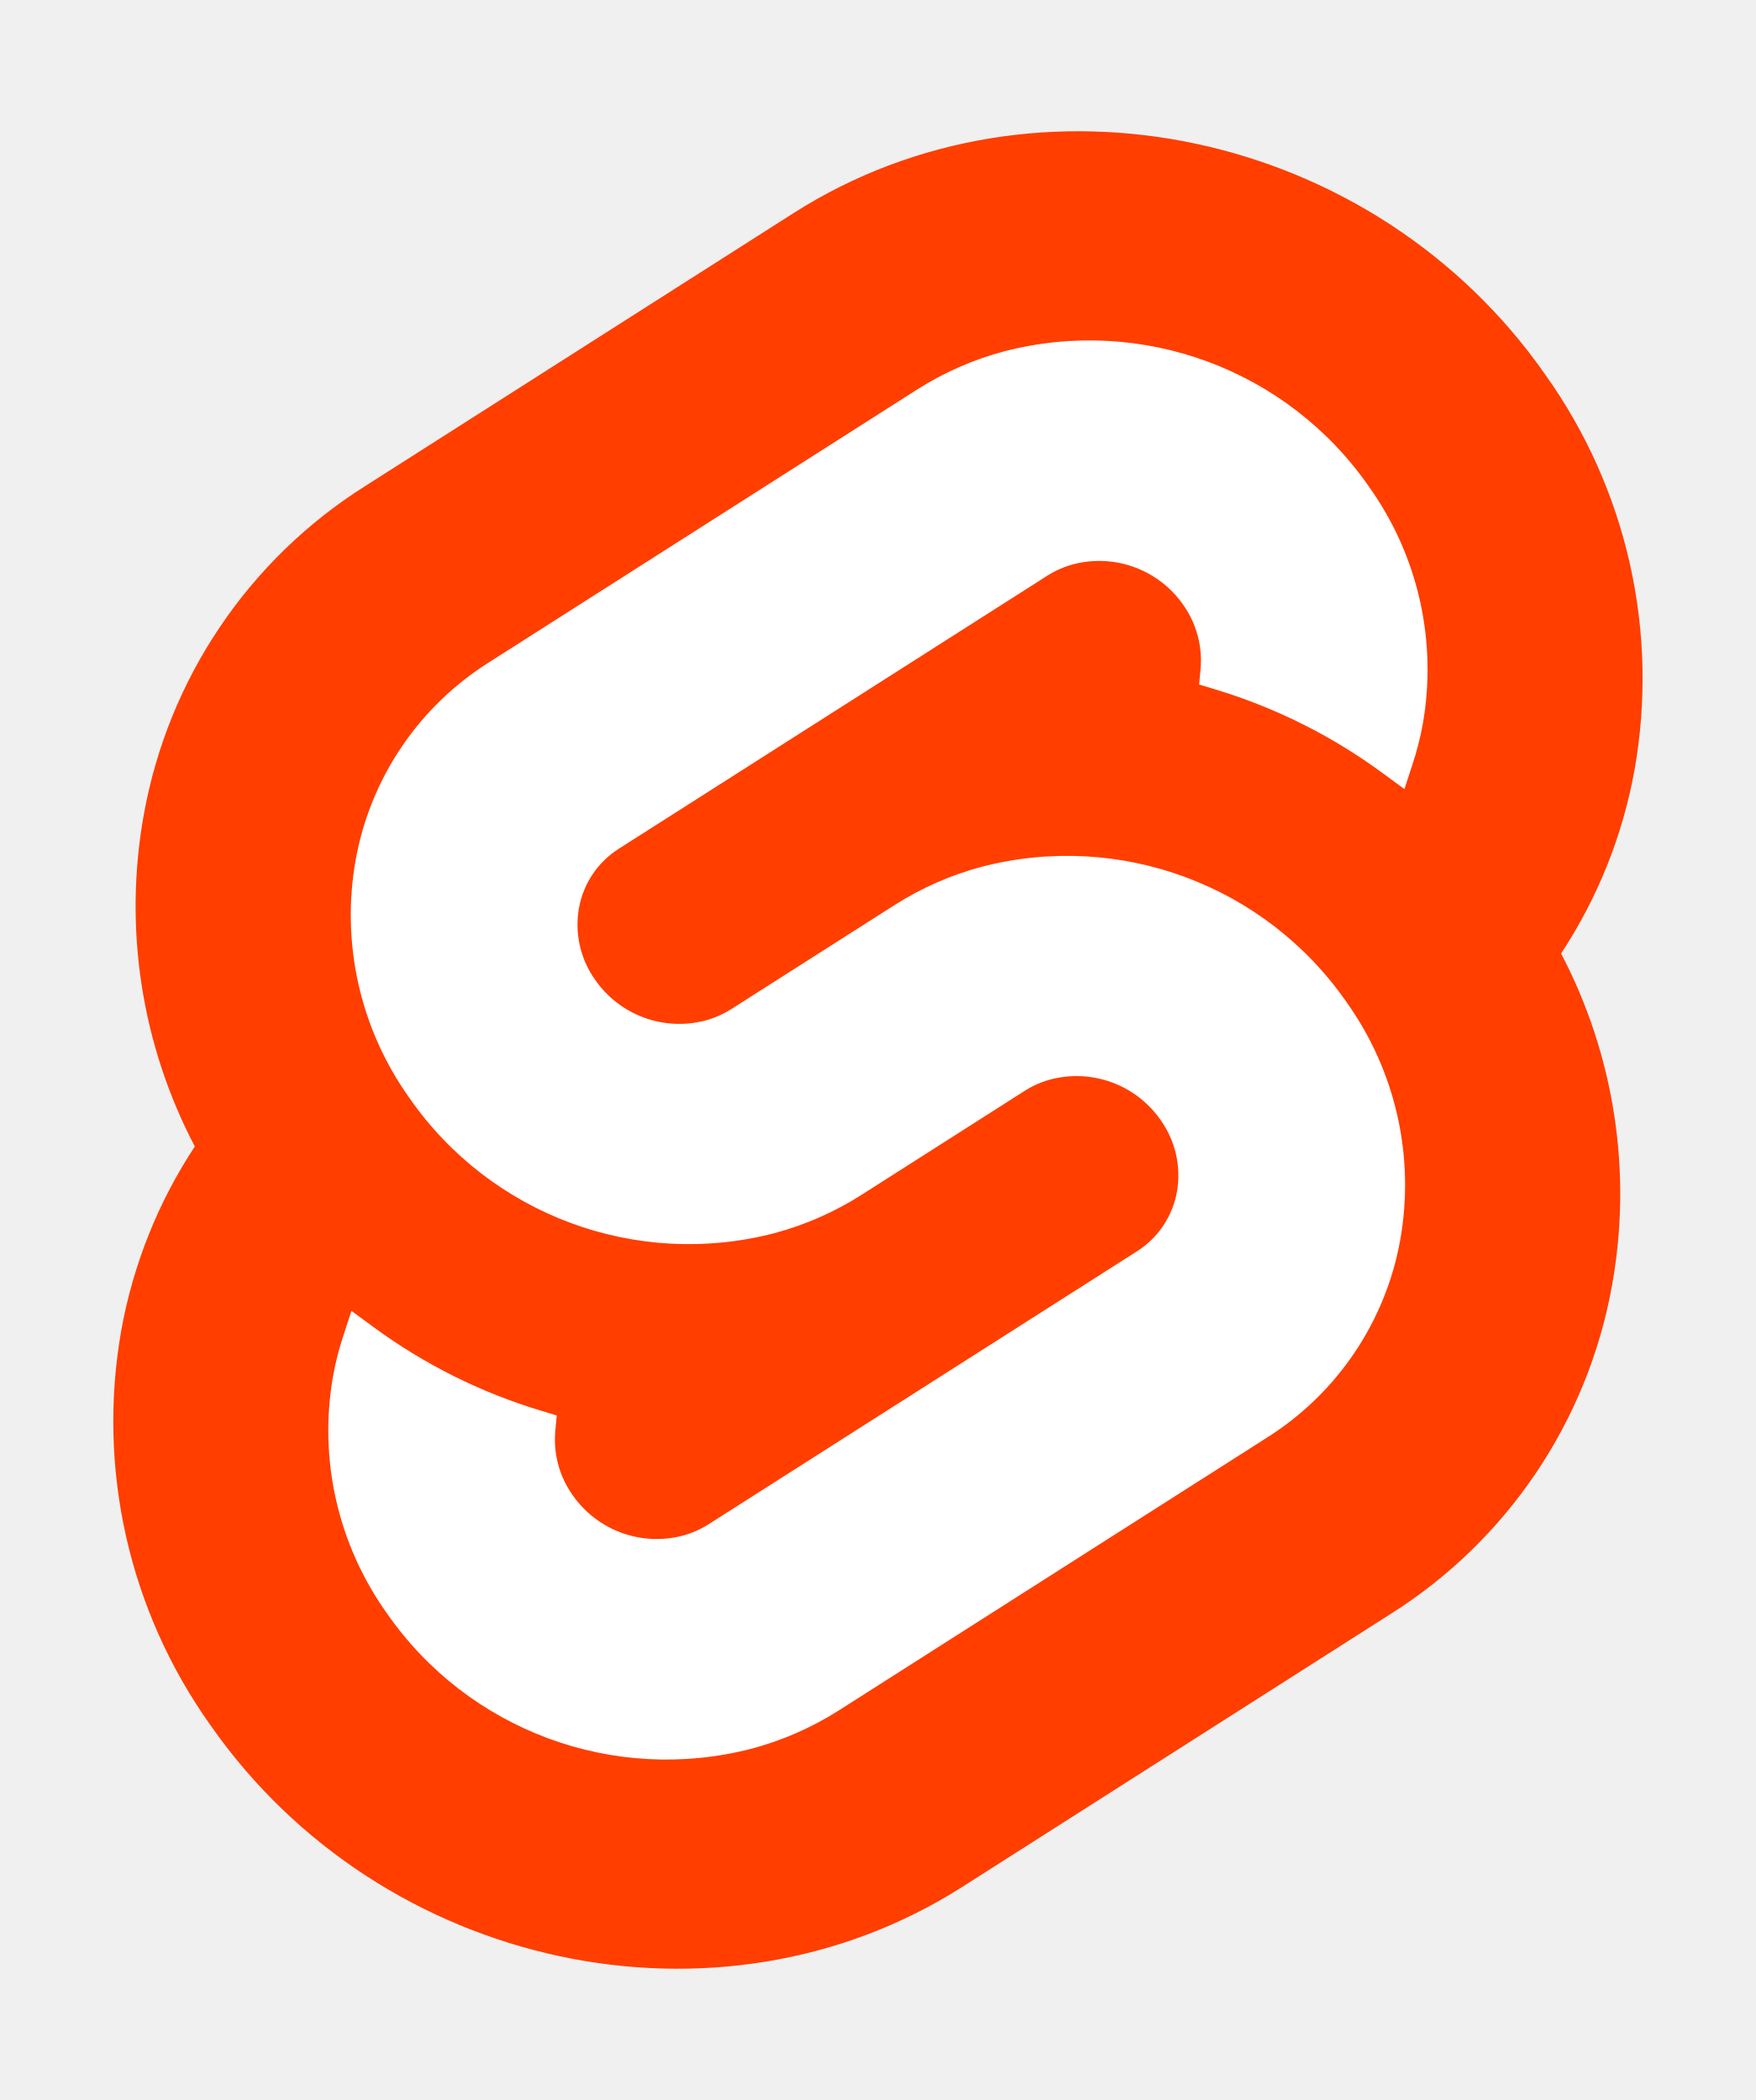
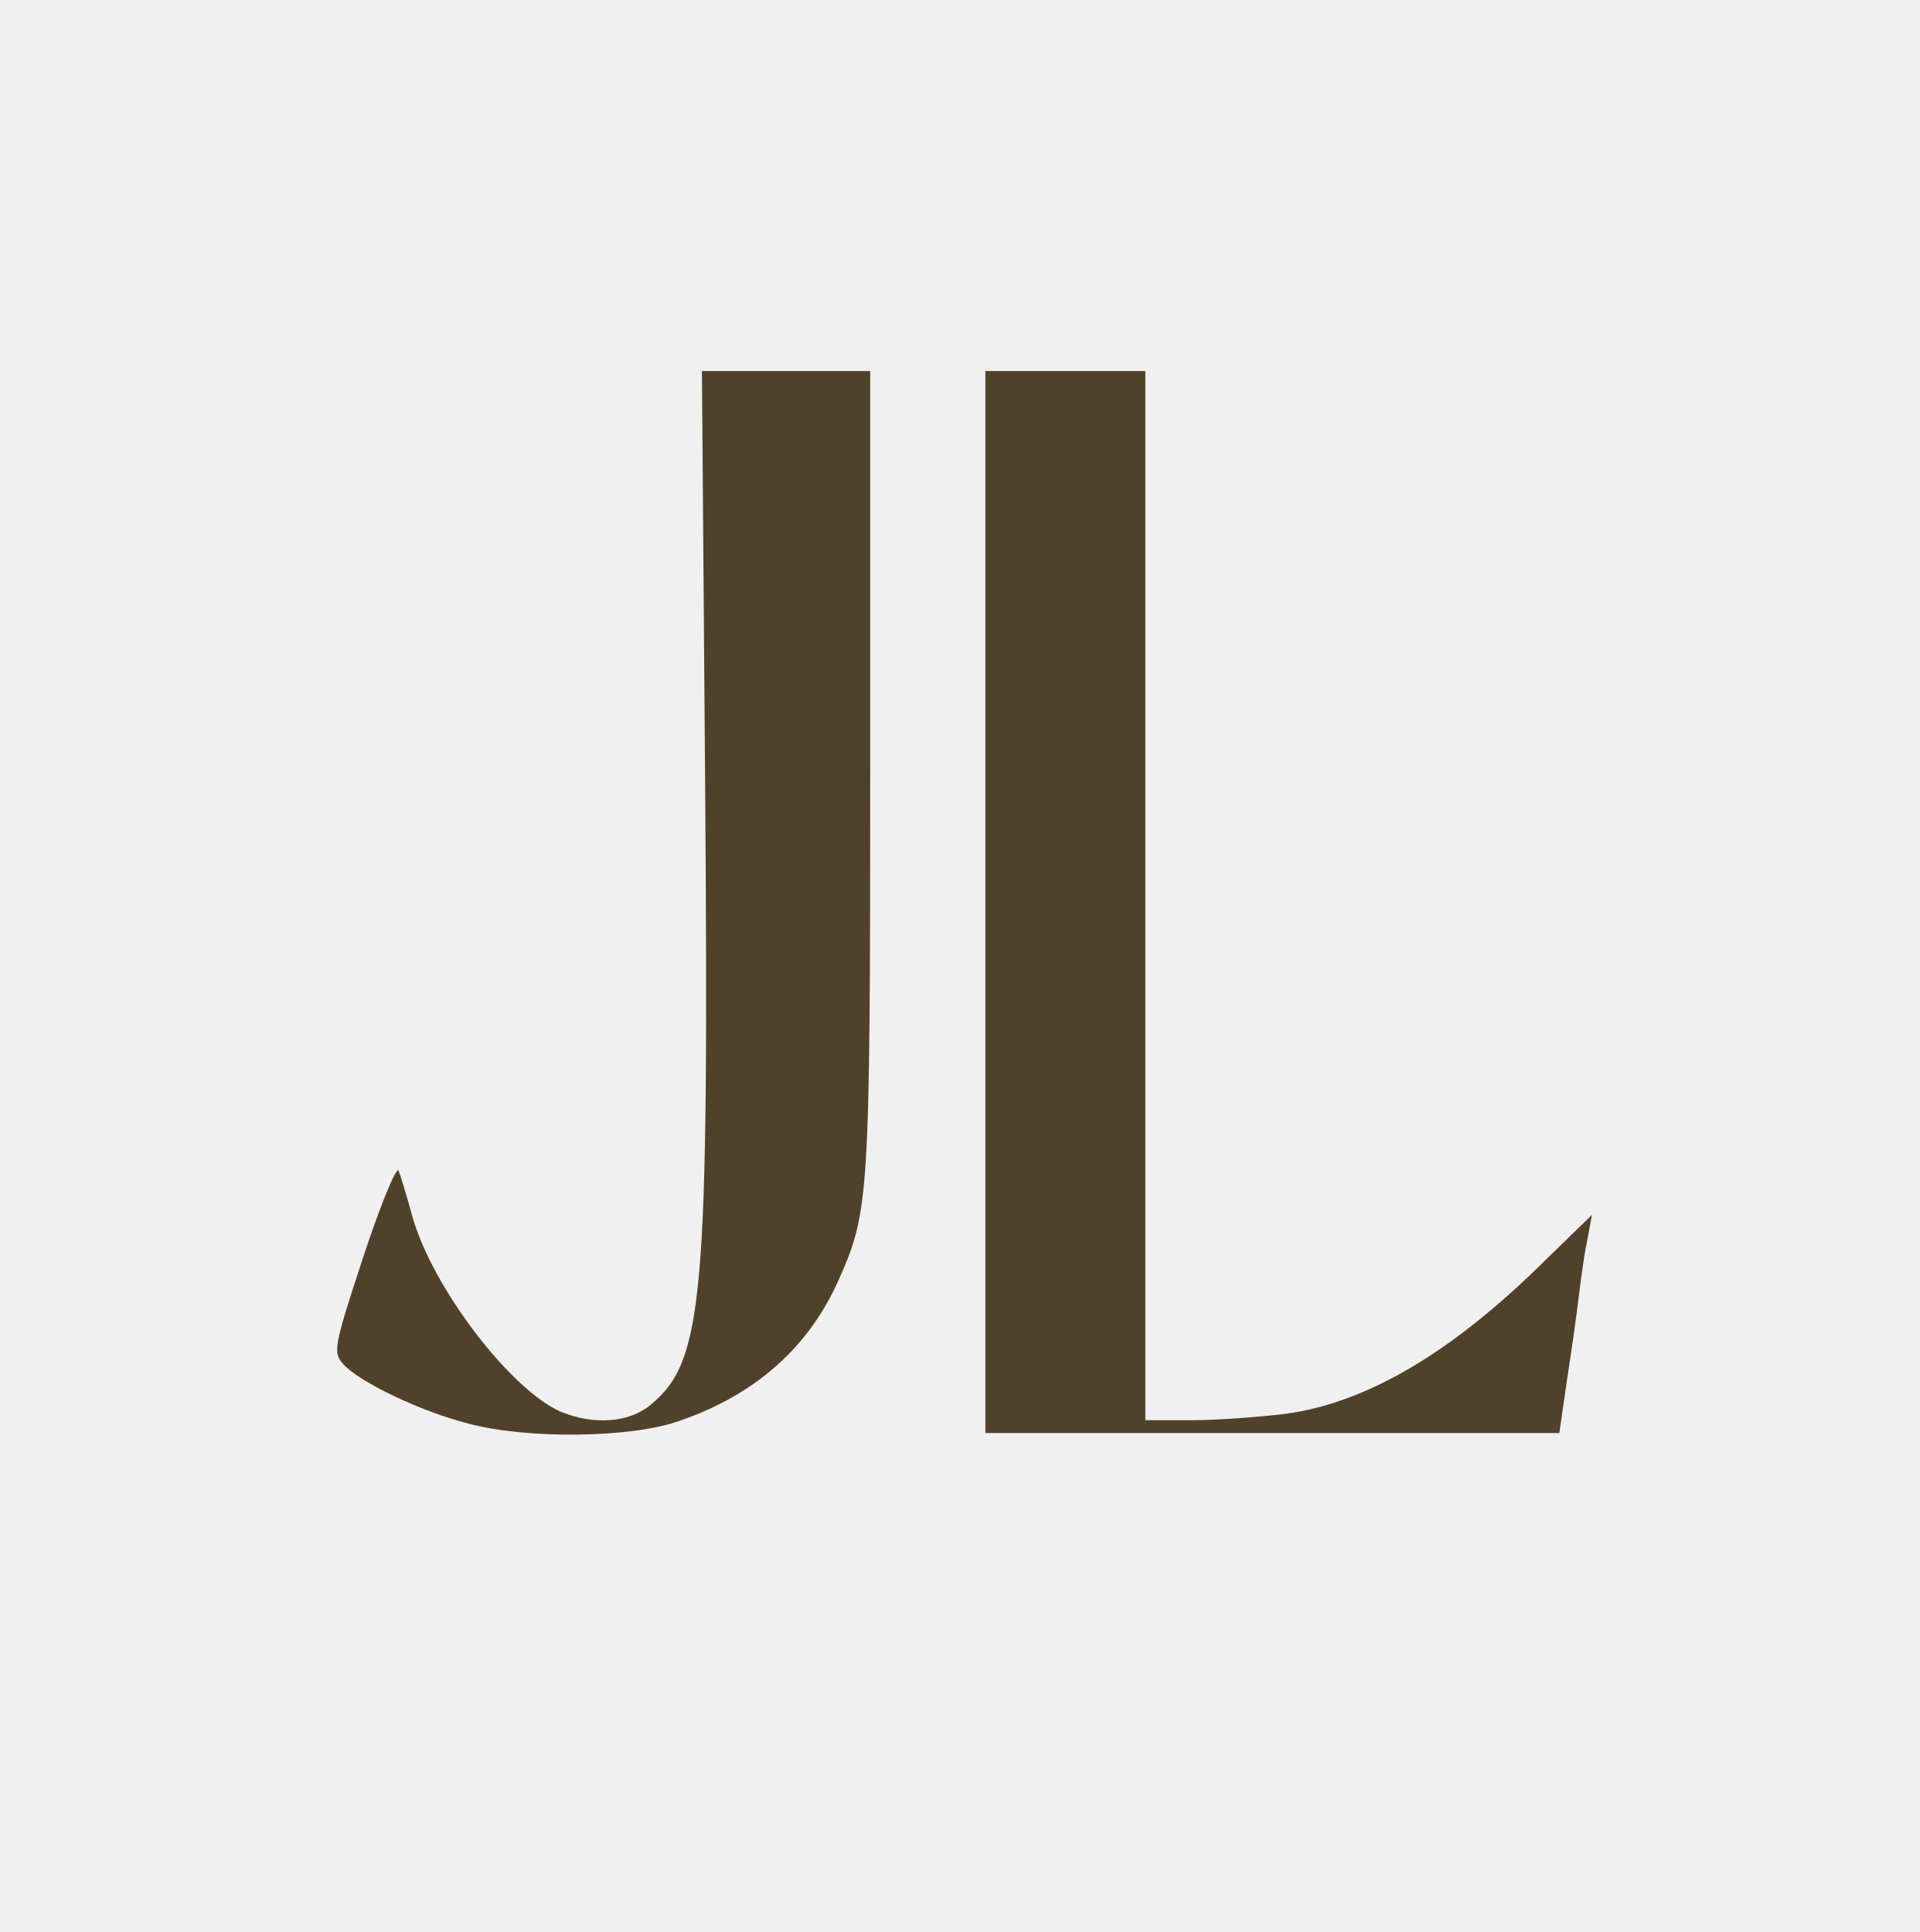
- <svg xmlns="http://www.w3.org/2000/svg" width="107" height="128" viewBox="0 0 107 128">
-   <path d="M94.157 22.819c-10.4-14.885-30.94-19.297-45.792-9.835L22.282 29.608A29.92 29.92 0 0 0 8.764 49.65a31.5 31.5 0 0 0 3.108 20.231 30 30 0 0 0-4.477 11.183 31.9 31.9 0 0 0 5.448 24.116c10.402 14.887 30.942 19.297 45.791 9.835l26.083-16.624A29.92 29.92 0 0 0 98.235 78.35a31.53 31.53 0 0 0-3.105-20.232 30 30 0 0 0 4.474-11.182 31.88 31.88 0 0 0-5.447-24.116" style="fill:#ff3e00" />
-   <path d="M45.817 106.582a20.72 20.72 0 0 1-22.237-8.243 19.17 19.17 0 0 1-3.277-14.503 18 18 0 0 1 .624-2.435l.49-1.498 1.337.981a33.6 33.6 0 0 0 10.203 5.098l.97.294-.09.968a5.85 5.85 0 0 0 1.052 3.878 6.24 6.24 0 0 0 6.695 2.485 5.8 5.8 0 0 0 1.603-.704L69.27 76.28a5.43 5.43 0 0 0 2.45-3.631 5.8 5.8 0 0 0-.987-4.371 6.24 6.24 0 0 0-6.698-2.487 5.7 5.7 0 0 0-1.6.704l-9.953 6.345a19 19 0 0 1-5.296 2.326 20.72 20.72 0 0 1-22.237-8.243 19.17 19.17 0 0 1-3.277-14.502 17.99 17.99 0 0 1 8.13-12.052l26.081-16.623a19 19 0 0 1 5.3-2.329 20.72 20.72 0 0 1 22.237 8.243 19.17 19.17 0 0 1 3.277 14.503 18 18 0 0 1-.624 2.435l-.49 1.498-1.337-.98a33.6 33.6 0 0 0-10.203-5.1l-.97-.294.09-.968a5.86 5.86 0 0 0-1.052-3.878 6.24 6.24 0 0 0-6.696-2.485 5.8 5.8 0 0 0-1.602.704L37.73 51.72a5.42 5.42 0 0 0-2.449 3.63 5.79 5.79 0 0 0 .986 4.372 6.24 6.24 0 0 0 6.698 2.486 5.8 5.8 0 0 0 1.602-.704l9.952-6.342a19 19 0 0 1 5.295-2.328 20.72 20.72 0 0 1 22.237 8.242 19.17 19.17 0 0 1 3.277 14.503 18 18 0 0 1-8.13 12.053l-26.081 16.622a19 19 0 0 1-5.3 2.328" style="fill:#fff" />
+ <svg xmlns="http://www.w3.org/2000/svg" version="1.0" width="300pt" height="302pt" viewBox="0 0 300 302" preserveAspectRatio="xMidYMid meet">
+   <g transform="translate(0,302) scale(0.1,-0.1)" fill="#52412a" stroke="none">
+     <path d="M1102 1798 c6 -807 -2 -904 -84 -973 -34 -29 -89 -33 -141 -12 -79 34 -202 195 -233 307 -8 30 -18 62 -21 70 -3 8 -28 -52 -55 -134 -47 -143 -48 -150 -31 -169 26 -28 120 -73 194 -92 92 -25 256 -23 331 4 119 41 202 115 249 221 47 106 49 127 49 793 l0 627 -131 0 -132 0 5 -642z" />
+     <path d="M1540 1610 l0 -830 448 0 449 0 12 83 c7 45 15 102 18 127 3 25 8 64 13 88 l8 43 -72 -70 c-146 -145 -280 -224 -407 -241 -41 -5 -107 -10 -146 -10 l-73 0 0 820 0 820 -125 0 -125 0 0 -830z" />
+   </g>
</svg>
